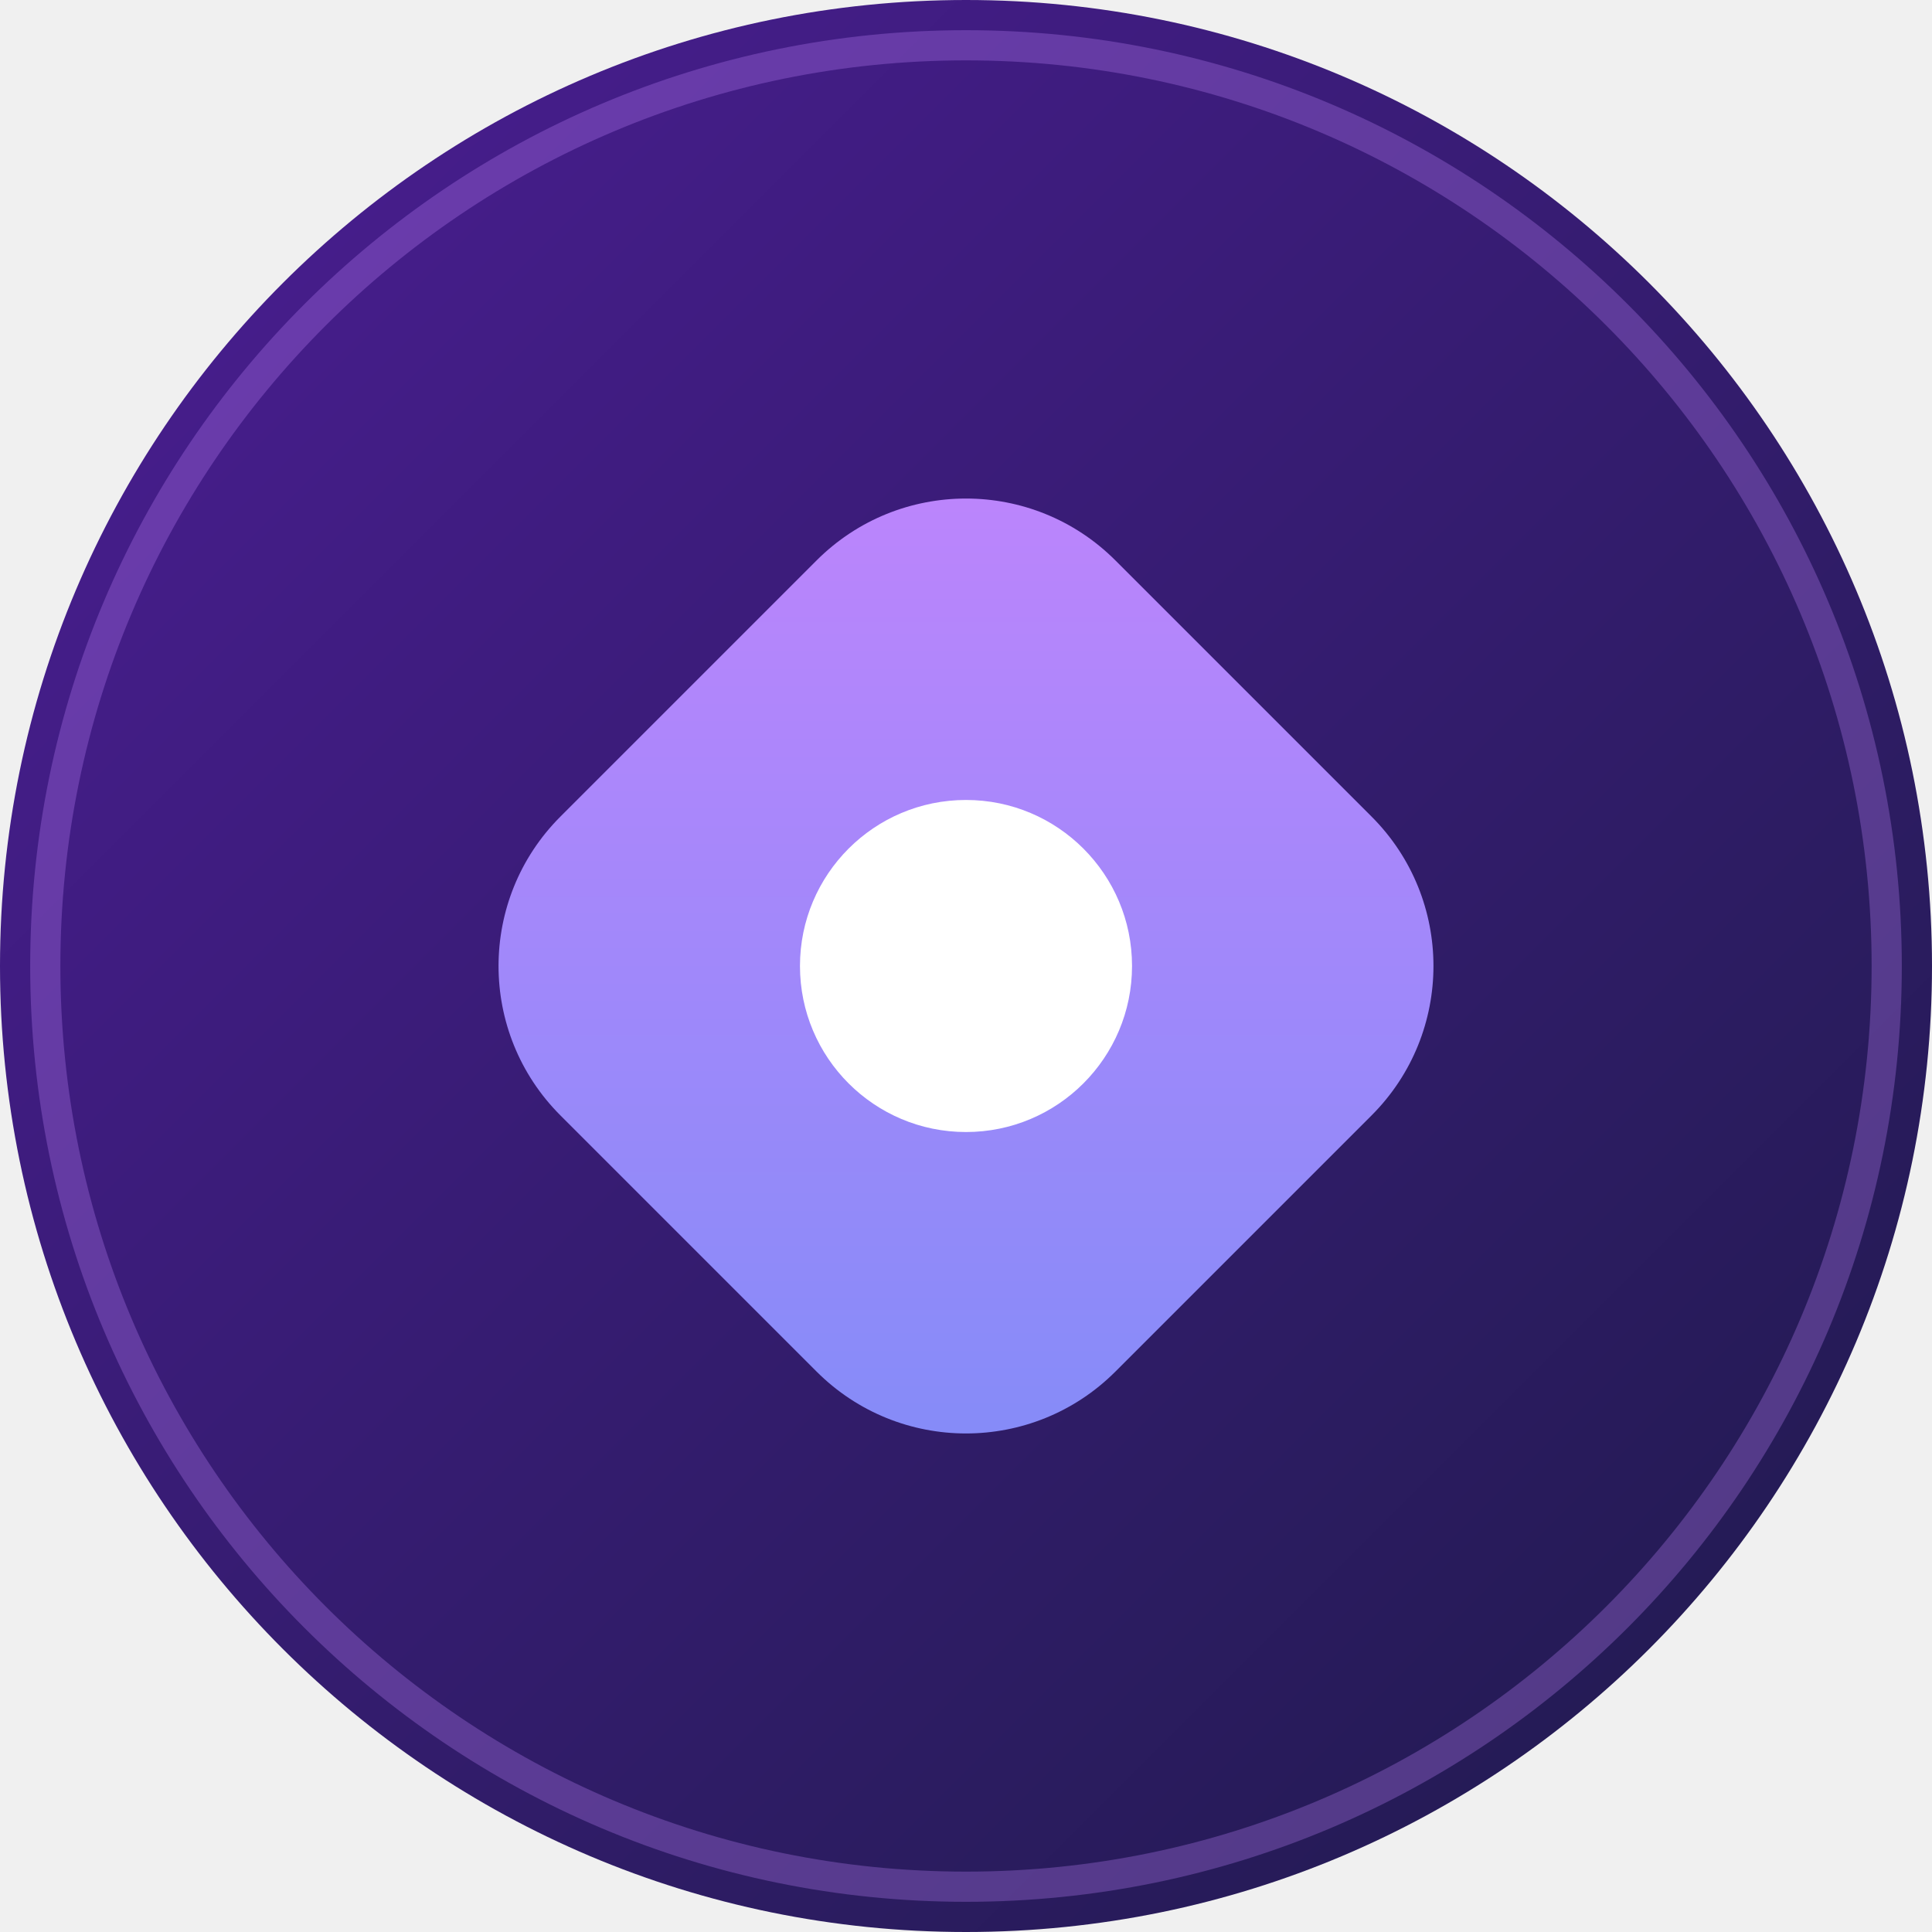
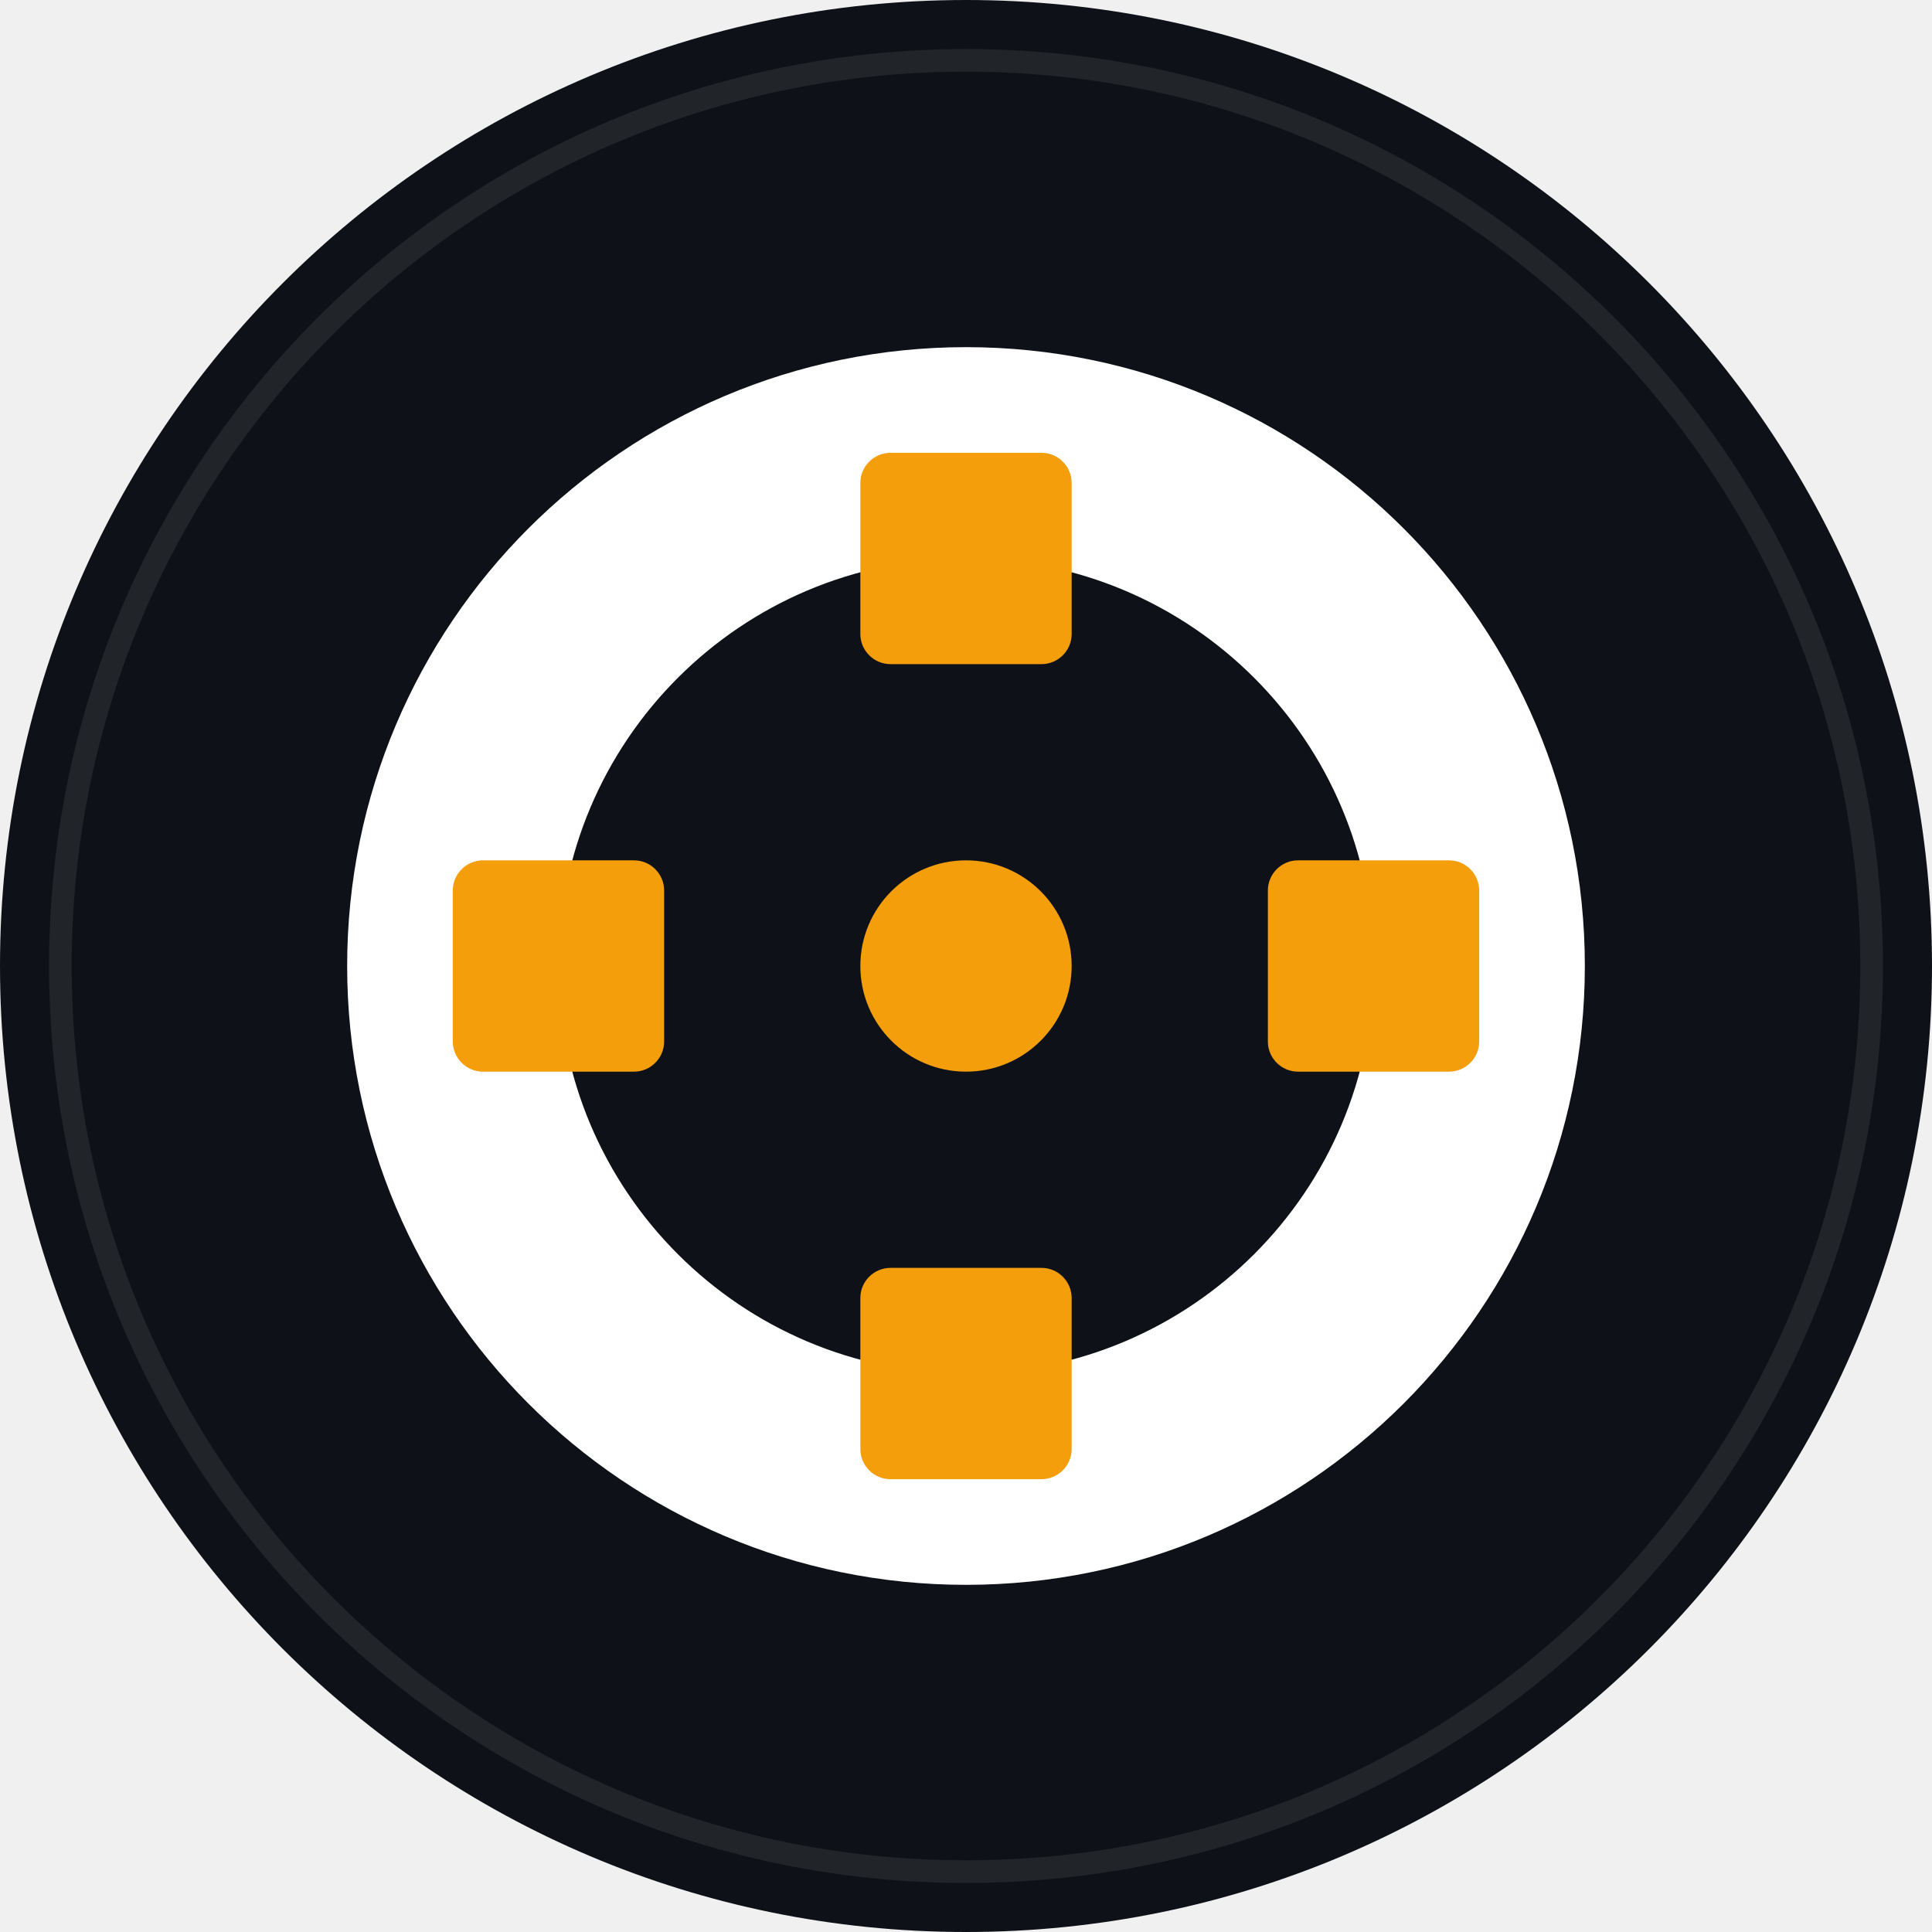
<svg xmlns="http://www.w3.org/2000/svg" viewBox="0 0 256 256" width="256" height="256">
-   <defs>
-     <linearGradient id="bg" x1="0%" y1="0%" x2="100%" y2="100%">
-       <stop offset="0%" stop-color="#4C1D95" />
-       <stop offset="100%" stop-color="#1E1B4B" />
-     </linearGradient>
-     <linearGradient id="shape" x1="0%" y1="0%" x2="100%" y2="100%">
-       <stop offset="0%" stop-color="#C084FC" />
-       <stop offset="100%" stop-color="#818CF8" />
-     </linearGradient>
-   </defs>
-   <circle cx="128" cy="128" r="128" fill="url(#bg)" />
-   <circle cx="128" cy="128" r="122" fill="none" stroke="#C084FC" stroke-width="4" stroke-opacity="0.3" />
-   <rect x="76" y="76" width="104" height="104" rx="28" fill="url(#shape)" transform="rotate(45 128 128)" />
-   <circle cx="128" cy="128" r="22" fill="#FFFFFF" />
+   <circle cx="128" cy="128" r="128" fill="#0E1218" />
+   <circle cx="128" cy="128" r="120" fill="none" stroke="#FFFFFF" stroke-opacity="0.08" stroke-width="3" />
+   <circle cx="128" cy="128" r="68" fill="none" stroke="#FFFFFF" stroke-width="28" />
+   <circle cx="128" cy="128" r="40" fill="#0E1218" />
+   <rect x="114" y="60" width="28" height="28" rx="4" fill="#F59E0B" />
+   <rect x="114" y="168" width="28" height="28" rx="4" fill="#F59E0B" />
+   <rect x="60" y="114" width="28" height="28" rx="4" fill="#F59E0B" />
+   <rect x="168" y="114" width="28" height="28" rx="4" fill="#F59E0B" />
+   <circle cx="128" cy="128" r="14" fill="#F59E0B" />
</svg>
